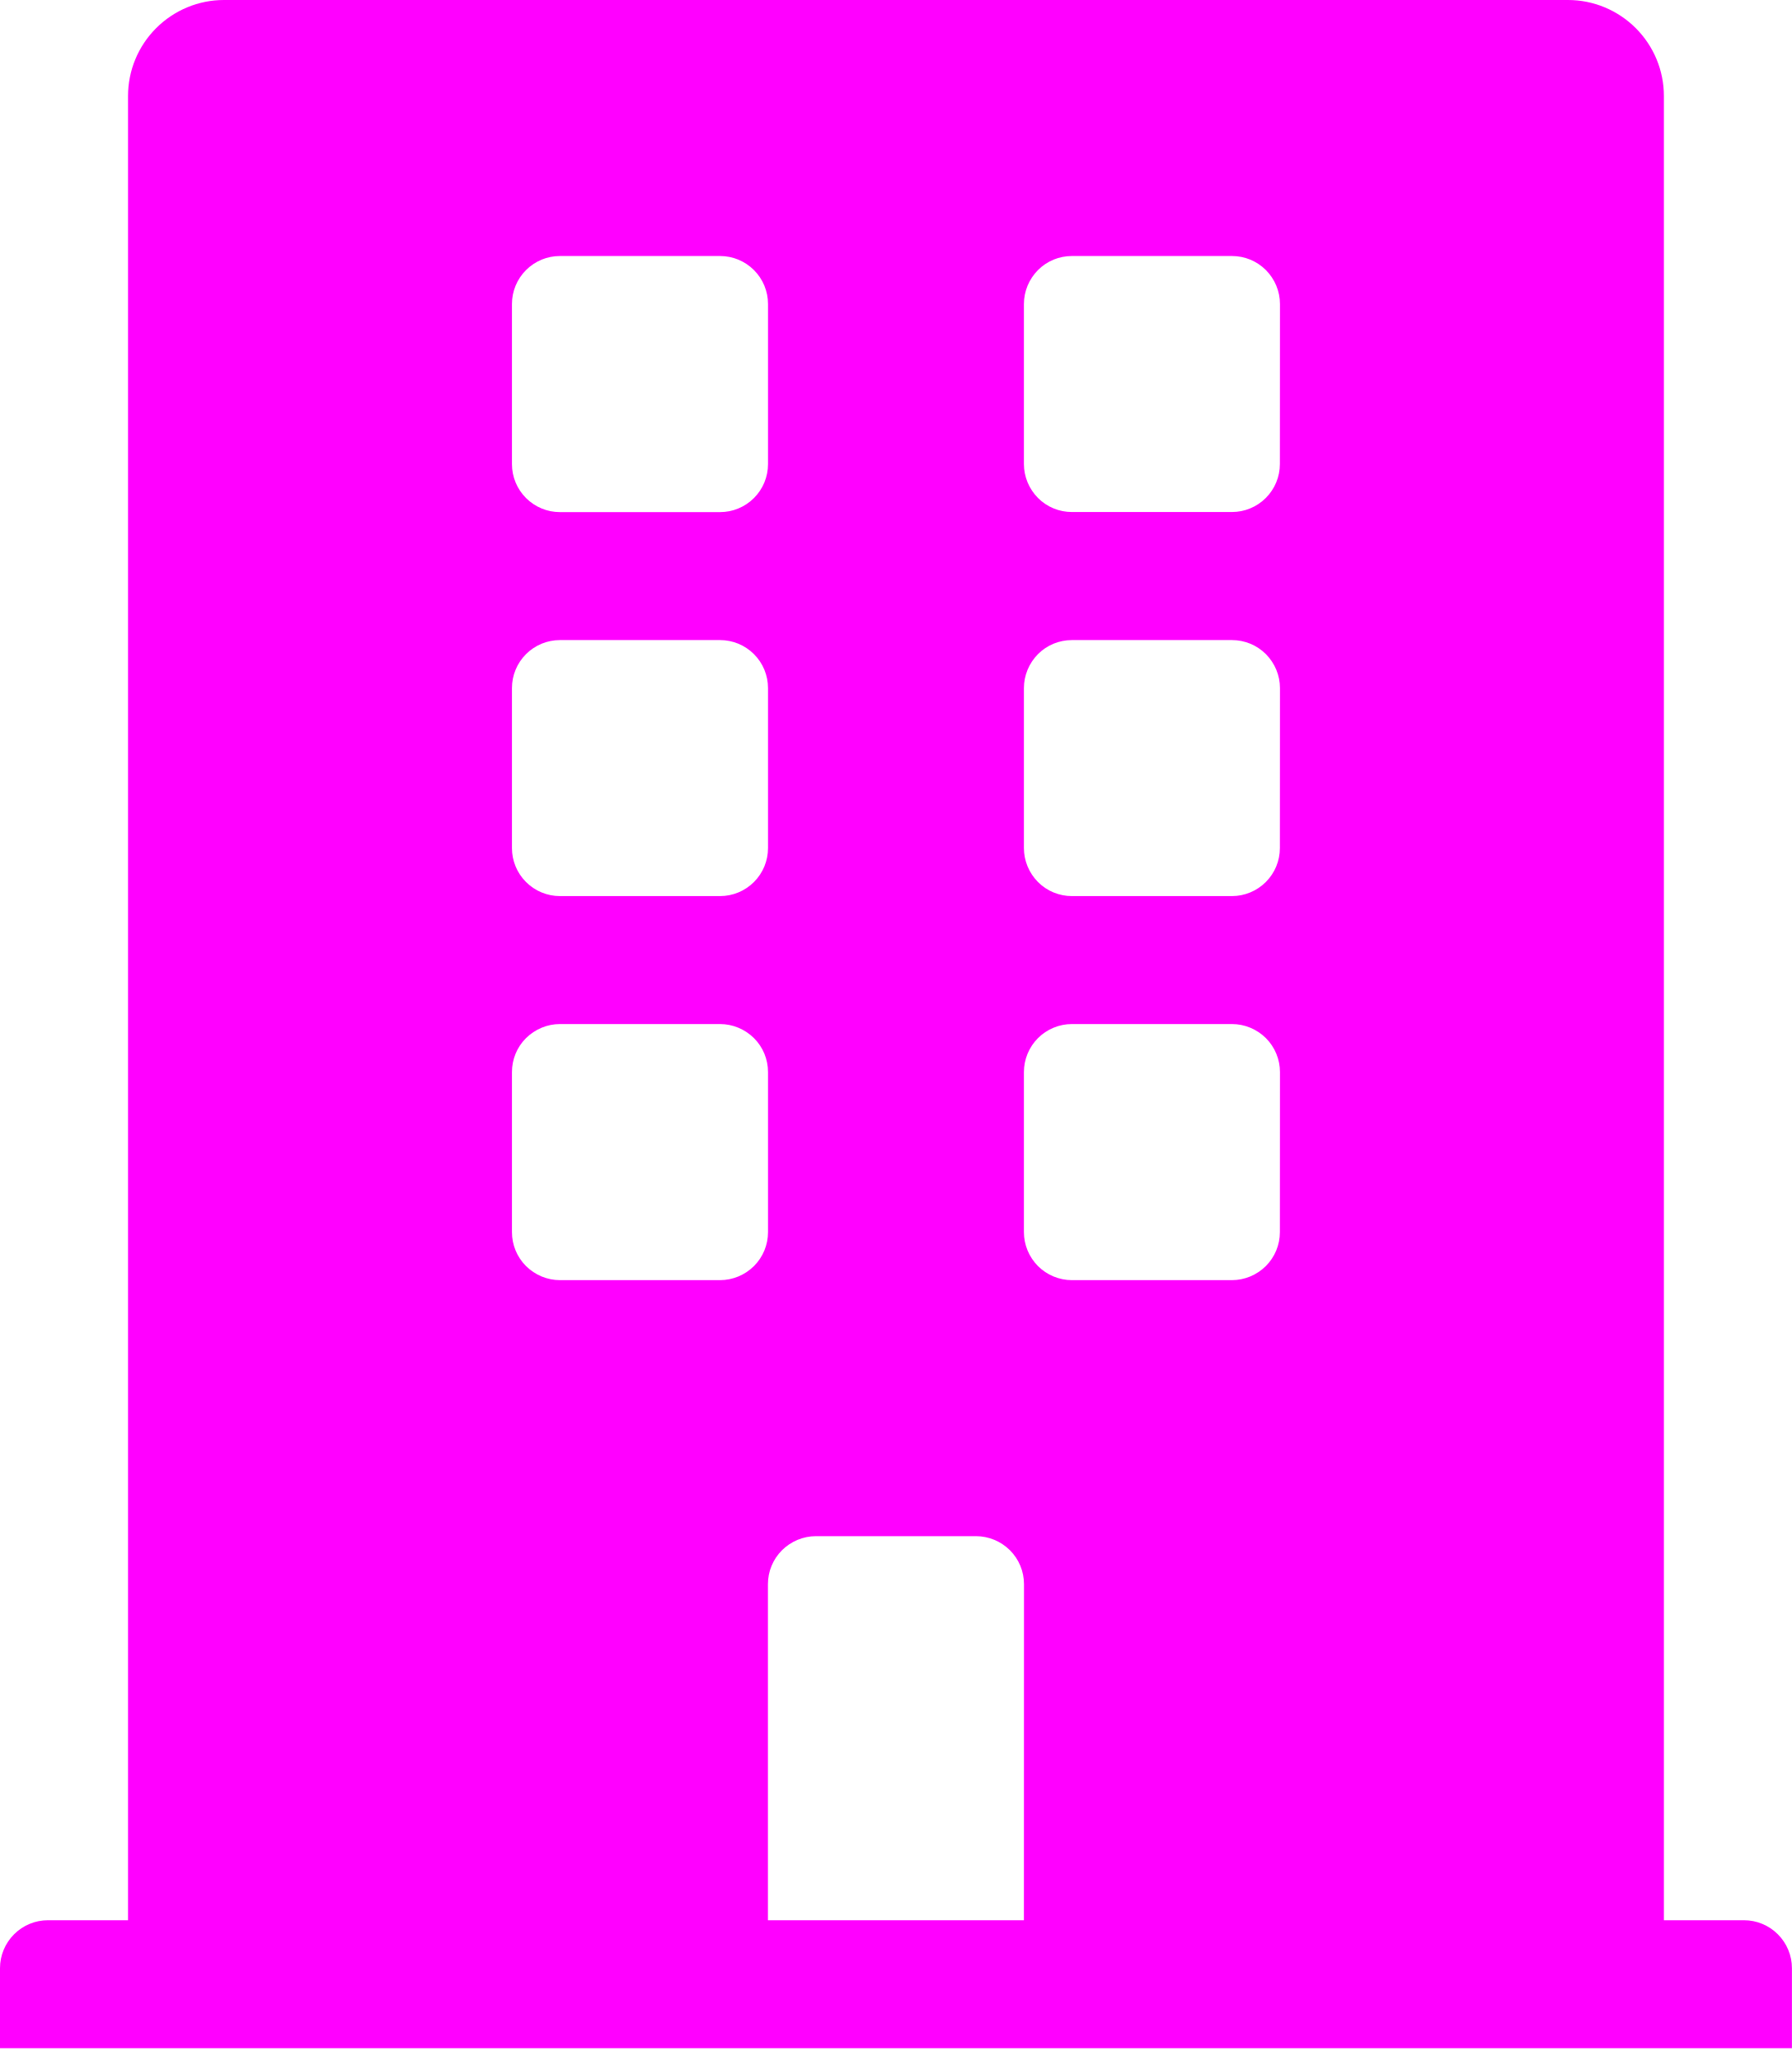
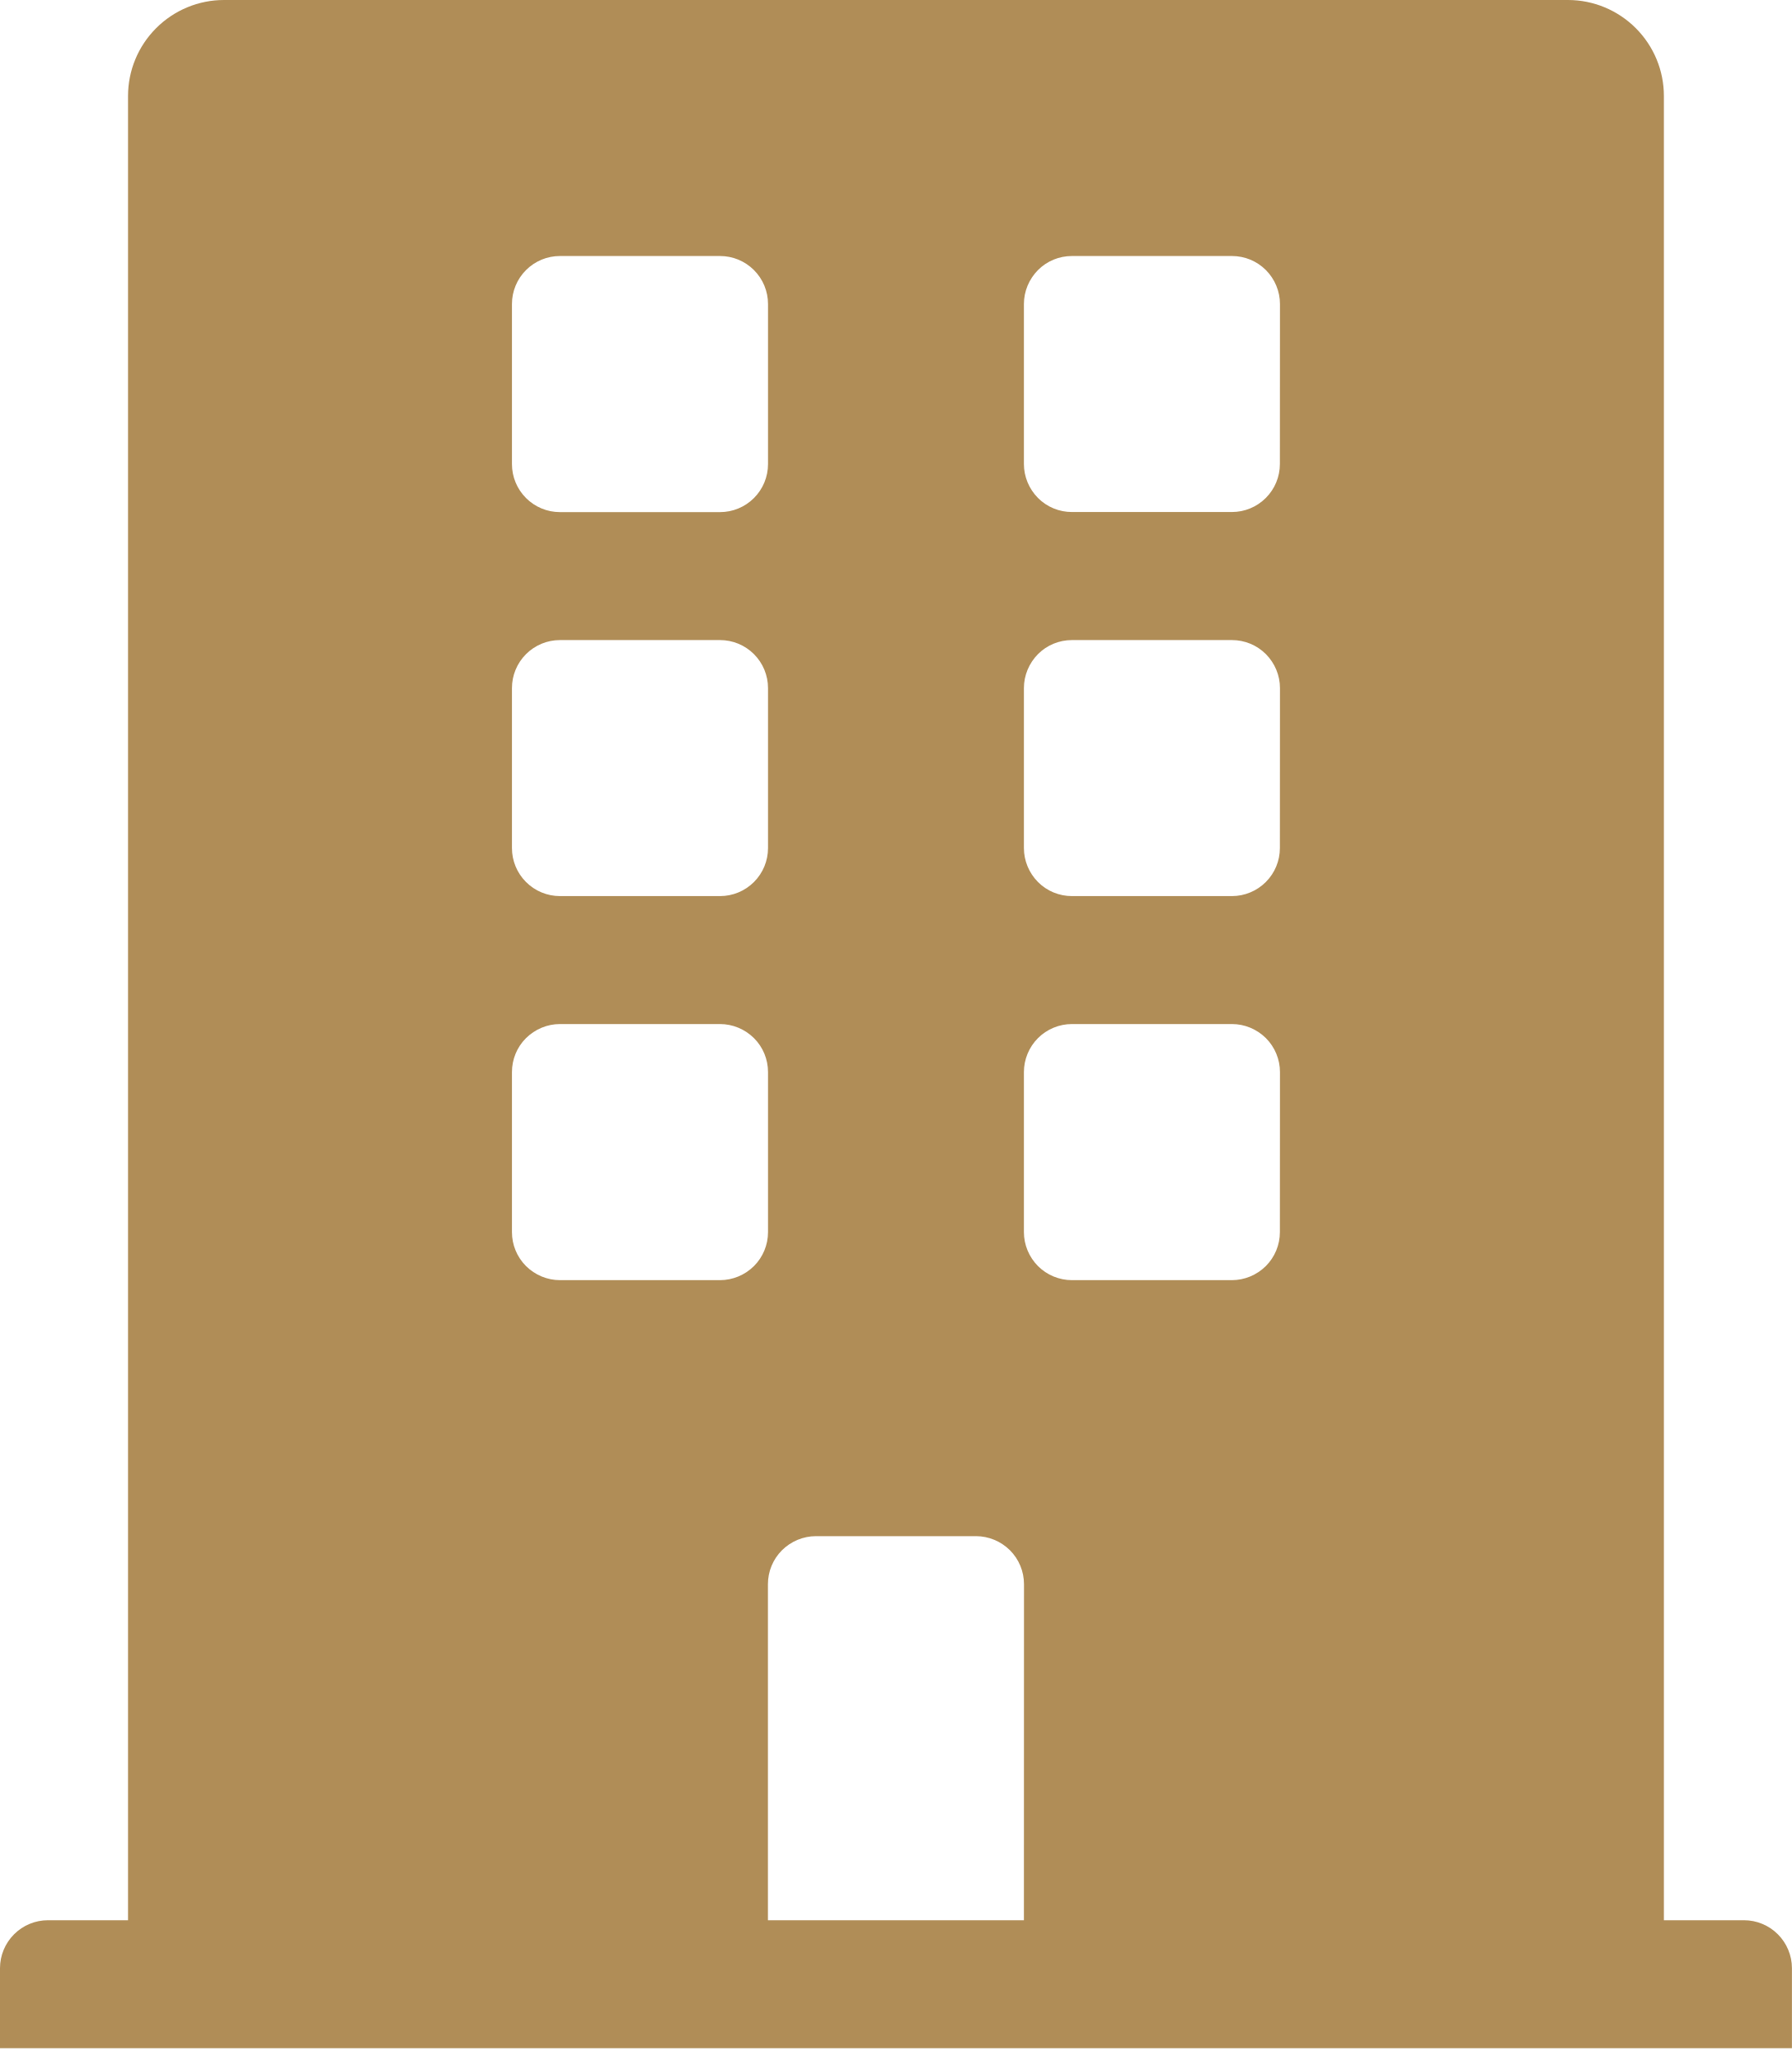
<svg xmlns="http://www.w3.org/2000/svg" width="20" height="23" viewBox="0 0 20 23" fill="none">
-   <path d="M19.464 21.429H18.571V1.071C18.571 0.787 18.458 0.515 18.257 0.314C18.056 0.113 17.784 0 17.5 0L2.5 0C2.216 0 1.944 0.113 1.743 0.314C1.542 0.515 1.429 0.787 1.429 1.071V21.429H0.536C0.394 21.429 0.258 21.485 0.157 21.586C0.057 21.686 0 21.822 0 21.964L0 22.857H20V21.964C20 21.822 19.943 21.686 19.843 21.586C19.742 21.485 19.606 21.429 19.464 21.429ZM5.714 3.393C5.714 3.251 5.77 3.115 5.871 3.014C5.972 2.913 6.108 2.857 6.25 2.857H8.036C8.178 2.857 8.314 2.913 8.415 3.014C8.516 3.115 8.572 3.251 8.572 3.393V5.179C8.572 5.321 8.516 5.457 8.415 5.558C8.314 5.659 8.178 5.715 8.036 5.715H6.25C6.108 5.715 5.972 5.659 5.871 5.558C5.77 5.457 5.714 5.321 5.714 5.179V3.393ZM5.714 7.679C5.714 7.537 5.77 7.401 5.871 7.3C5.972 7.199 6.108 7.143 6.25 7.143H8.036C8.178 7.143 8.314 7.199 8.415 7.3C8.516 7.401 8.572 7.537 8.572 7.679V9.464C8.572 9.606 8.516 9.742 8.415 9.843C8.314 9.944 8.178 10 8.036 10H6.25C6.108 10 5.972 9.944 5.871 9.843C5.77 9.742 5.714 9.606 5.714 9.464V7.679ZM8.035 14.286H6.25C6.108 14.286 5.972 14.229 5.871 14.129C5.77 14.028 5.714 13.892 5.714 13.75V11.964C5.714 11.822 5.77 11.685 5.871 11.585C5.972 11.485 6.108 11.428 6.25 11.428H8.036C8.178 11.428 8.314 11.485 8.415 11.585C8.516 11.685 8.572 11.822 8.572 11.964V13.75C8.572 13.892 8.516 14.028 8.415 14.129C8.314 14.229 8.178 14.286 8.036 14.286H8.035ZM11.428 21.429H8.571V17.679C8.571 17.537 8.627 17.401 8.728 17.3C8.829 17.2 8.965 17.143 9.107 17.143H10.893C11.035 17.143 11.171 17.2 11.272 17.3C11.373 17.401 11.429 17.537 11.429 17.679L11.428 21.429ZM14.285 13.75C14.285 13.892 14.229 14.028 14.128 14.129C14.027 14.229 13.891 14.286 13.749 14.286H11.964C11.822 14.286 11.685 14.229 11.585 14.129C11.485 14.028 11.428 13.892 11.428 13.75V11.964C11.428 11.822 11.485 11.685 11.585 11.585C11.685 11.485 11.822 11.428 11.964 11.428H13.75C13.892 11.428 14.028 11.485 14.129 11.585C14.229 11.685 14.286 11.822 14.286 11.964L14.285 13.75ZM14.285 9.464C14.285 9.606 14.229 9.742 14.128 9.843C14.028 9.943 13.892 10 13.75 10H11.964C11.822 10 11.685 9.944 11.585 9.843C11.485 9.742 11.428 9.606 11.428 9.464V7.679C11.428 7.537 11.485 7.401 11.585 7.3C11.685 7.199 11.822 7.143 11.964 7.143H13.75C13.892 7.143 14.028 7.199 14.129 7.3C14.229 7.401 14.286 7.537 14.286 7.679L14.285 9.464ZM14.285 5.178C14.285 5.32 14.229 5.456 14.128 5.557C14.027 5.658 13.891 5.714 13.749 5.714H11.964C11.822 5.714 11.685 5.658 11.585 5.557C11.485 5.456 11.428 5.32 11.428 5.178V3.393C11.428 3.251 11.485 3.115 11.585 3.014C11.685 2.913 11.822 2.857 11.964 2.857H13.75C13.892 2.857 14.028 2.913 14.129 3.014C14.229 3.115 14.286 3.251 14.286 3.393L14.285 5.178Z" fill="#FF00FF" />
+   <path d="M19.464 21.429H18.571V1.071C18.571 0.787 18.458 0.515 18.257 0.314C18.056 0.113 17.784 0 17.5 0L2.5 0C2.216 0 1.944 0.113 1.743 0.314C1.542 0.515 1.429 0.787 1.429 1.071V21.429H0.536C0.394 21.429 0.258 21.485 0.157 21.586C0.057 21.686 0 21.822 0 21.964L0 22.857H20V21.964C20 21.822 19.943 21.686 19.843 21.586C19.742 21.485 19.606 21.429 19.464 21.429ZM5.714 3.393C5.714 3.251 5.77 3.115 5.871 3.014C5.972 2.913 6.108 2.857 6.25 2.857H8.036C8.178 2.857 8.314 2.913 8.415 3.014C8.516 3.115 8.572 3.251 8.572 3.393V5.179C8.572 5.321 8.516 5.457 8.415 5.558C8.314 5.659 8.178 5.715 8.036 5.715H6.25C6.108 5.715 5.972 5.659 5.871 5.558C5.77 5.457 5.714 5.321 5.714 5.179V3.393ZM5.714 7.679C5.714 7.537 5.77 7.401 5.871 7.3C5.972 7.199 6.108 7.143 6.25 7.143H8.036C8.178 7.143 8.314 7.199 8.415 7.3C8.516 7.401 8.572 7.537 8.572 7.679V9.464C8.572 9.606 8.516 9.742 8.415 9.843C8.314 9.944 8.178 10 8.036 10H6.25C6.108 10 5.972 9.944 5.871 9.843C5.77 9.742 5.714 9.606 5.714 9.464V7.679ZM8.035 14.286H6.25C6.108 14.286 5.972 14.229 5.871 14.129C5.77 14.028 5.714 13.892 5.714 13.75V11.964C5.714 11.822 5.77 11.685 5.871 11.585C5.972 11.485 6.108 11.428 6.25 11.428H8.036C8.178 11.428 8.314 11.485 8.415 11.585C8.516 11.685 8.572 11.822 8.572 11.964V13.75C8.572 13.892 8.516 14.028 8.415 14.129C8.314 14.229 8.178 14.286 8.036 14.286H8.035ZM11.428 21.429H8.571V17.679C8.571 17.537 8.627 17.401 8.728 17.3C8.829 17.2 8.965 17.143 9.107 17.143H10.893C11.035 17.143 11.171 17.2 11.272 17.3C11.373 17.401 11.429 17.537 11.429 17.679L11.428 21.429ZM14.285 13.75C14.285 13.892 14.229 14.028 14.128 14.129C14.027 14.229 13.891 14.286 13.749 14.286H11.964C11.822 14.286 11.685 14.229 11.585 14.129C11.485 14.028 11.428 13.892 11.428 13.75V11.964C11.428 11.822 11.485 11.685 11.585 11.585C11.685 11.485 11.822 11.428 11.964 11.428H13.75C13.892 11.428 14.028 11.485 14.129 11.585C14.229 11.685 14.286 11.822 14.286 11.964L14.285 13.75ZM14.285 9.464C14.285 9.606 14.229 9.742 14.128 9.843C14.028 9.943 13.892 10 13.75 10H11.964C11.822 10 11.685 9.944 11.585 9.843C11.485 9.742 11.428 9.606 11.428 9.464V7.679C11.428 7.537 11.485 7.401 11.585 7.3C11.685 7.199 11.822 7.143 11.964 7.143H13.75C13.892 7.143 14.028 7.199 14.129 7.3C14.229 7.401 14.286 7.537 14.286 7.679L14.285 9.464ZM14.285 5.178C14.285 5.32 14.229 5.456 14.128 5.557C14.027 5.658 13.891 5.714 13.749 5.714H11.964C11.822 5.714 11.685 5.658 11.585 5.557C11.485 5.456 11.428 5.32 11.428 5.178V3.393C11.428 3.251 11.485 3.115 11.585 3.014C11.685 2.913 11.822 2.857 11.964 2.857H13.75C13.892 2.857 14.028 2.913 14.129 3.014C14.229 3.115 14.286 3.251 14.286 3.393L14.285 5.178Z" fill="#B08D57" />
</svg>
